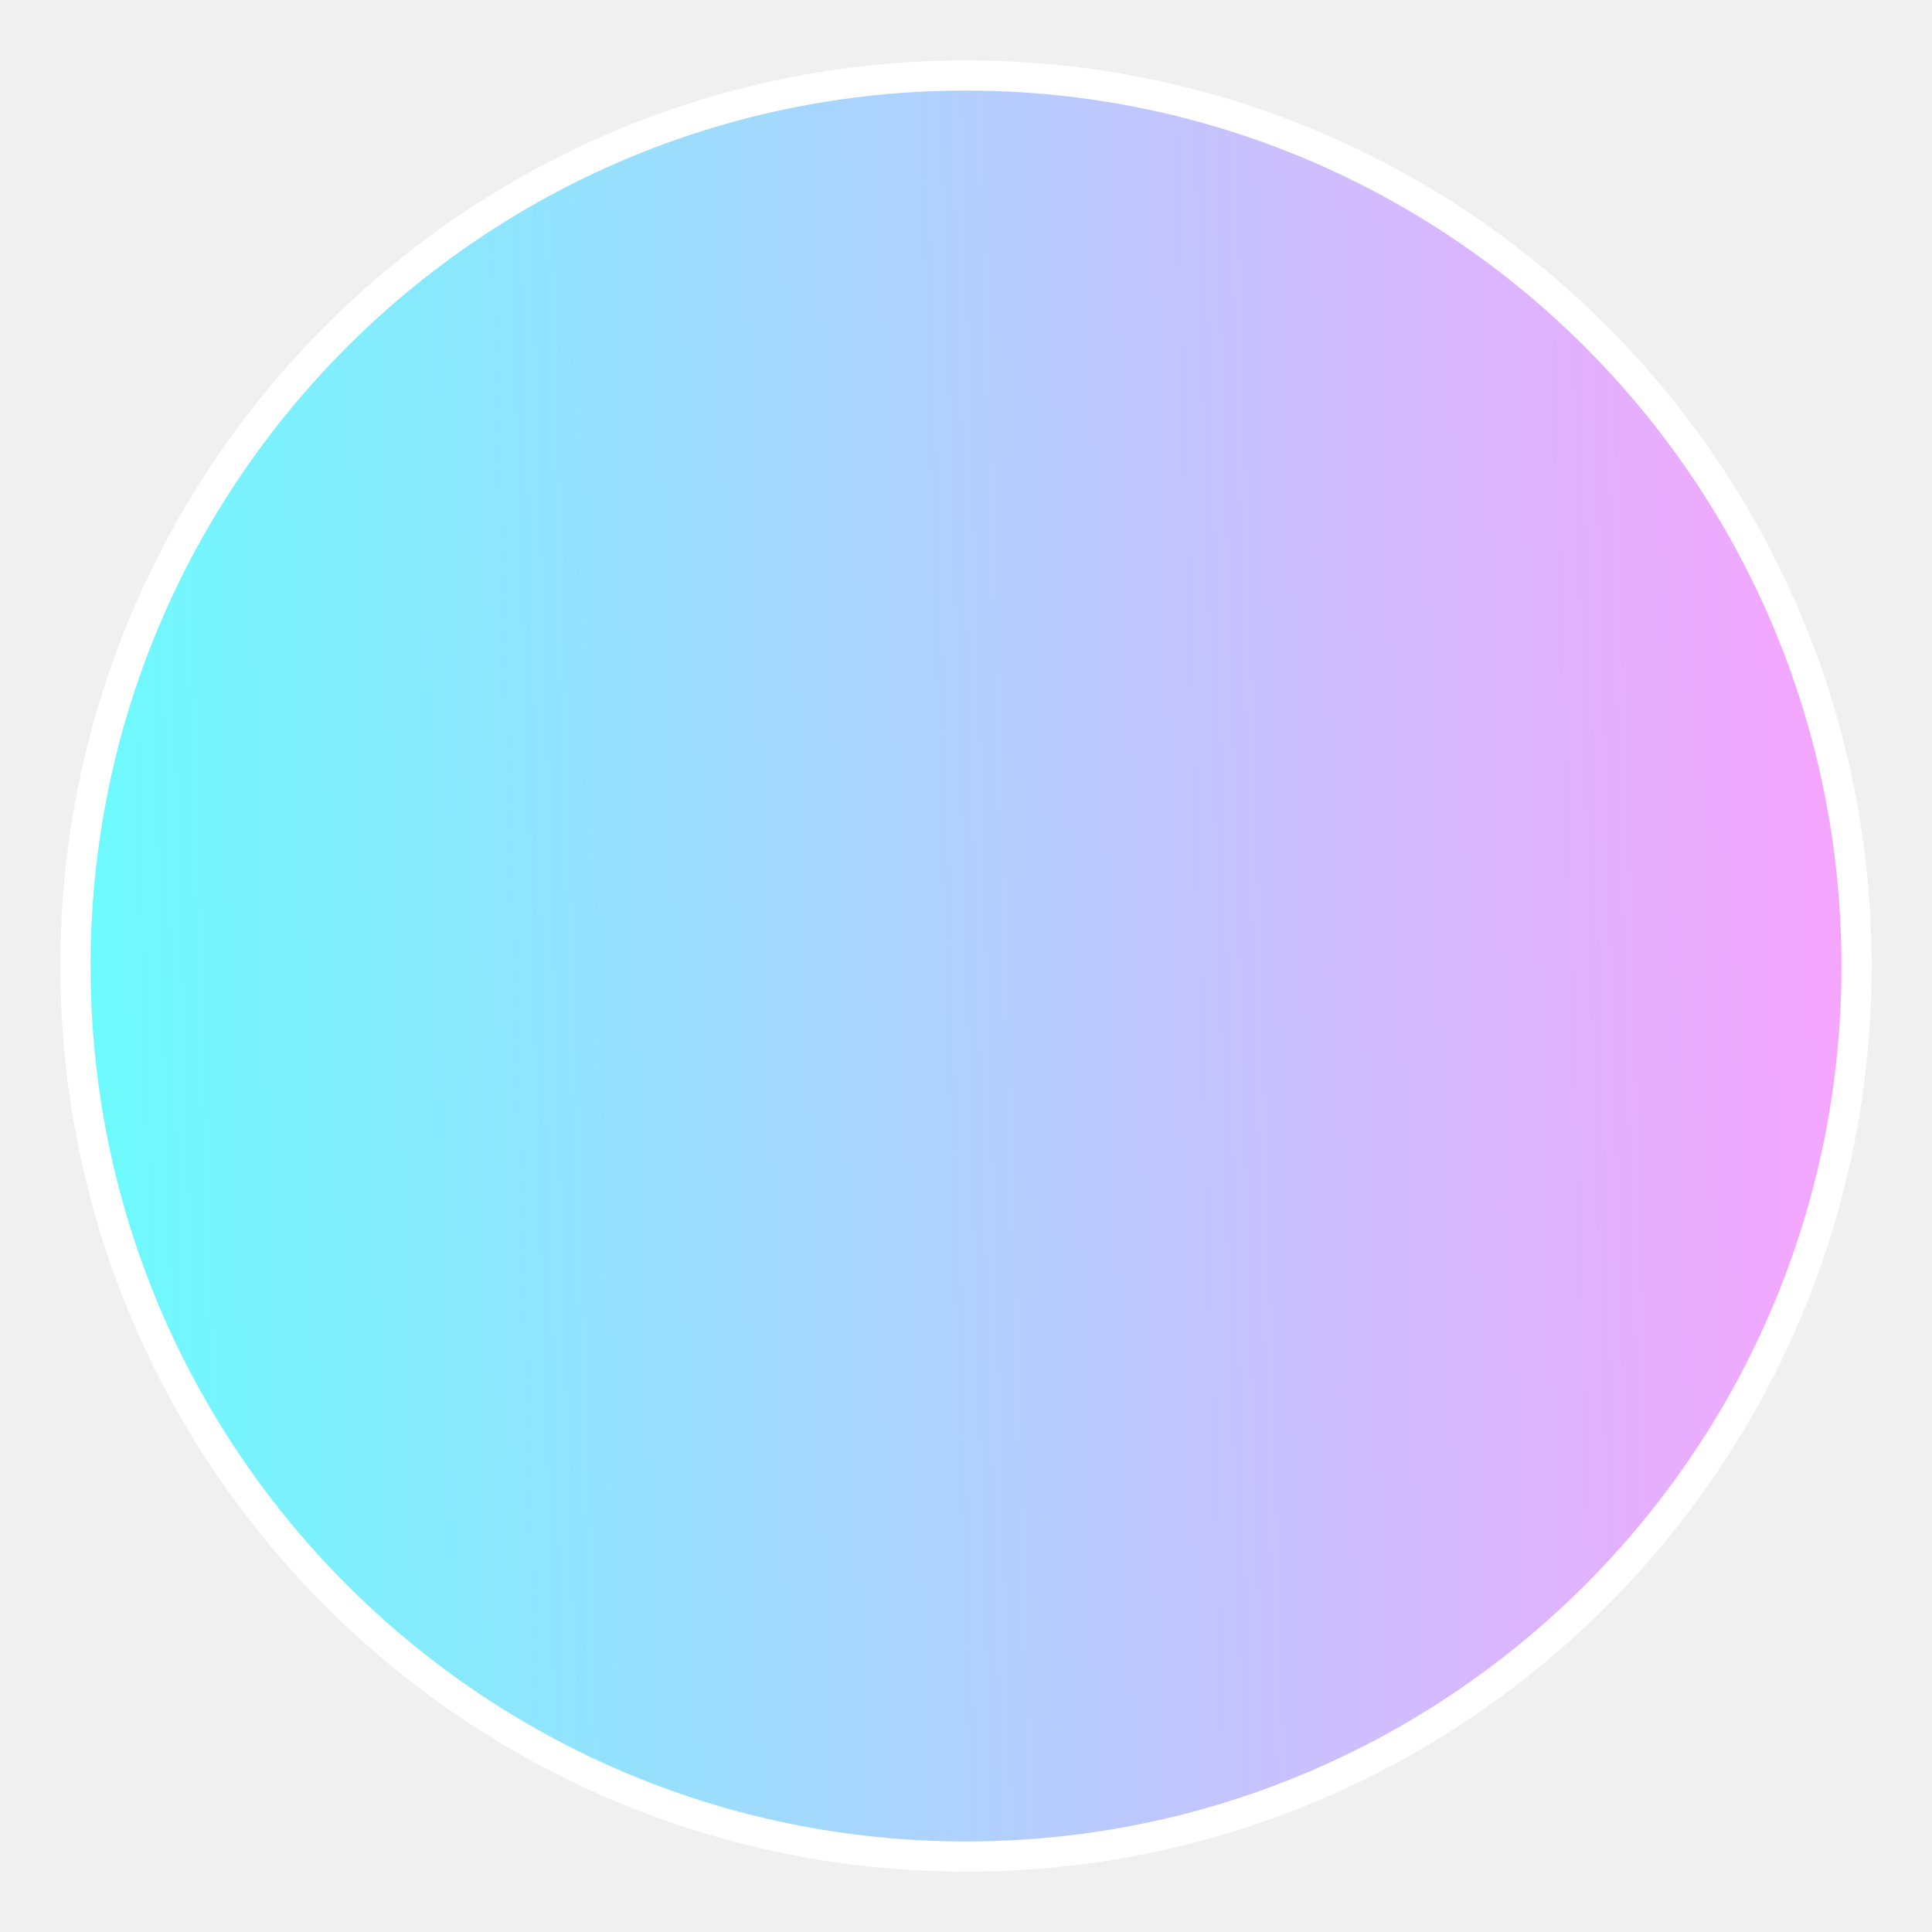
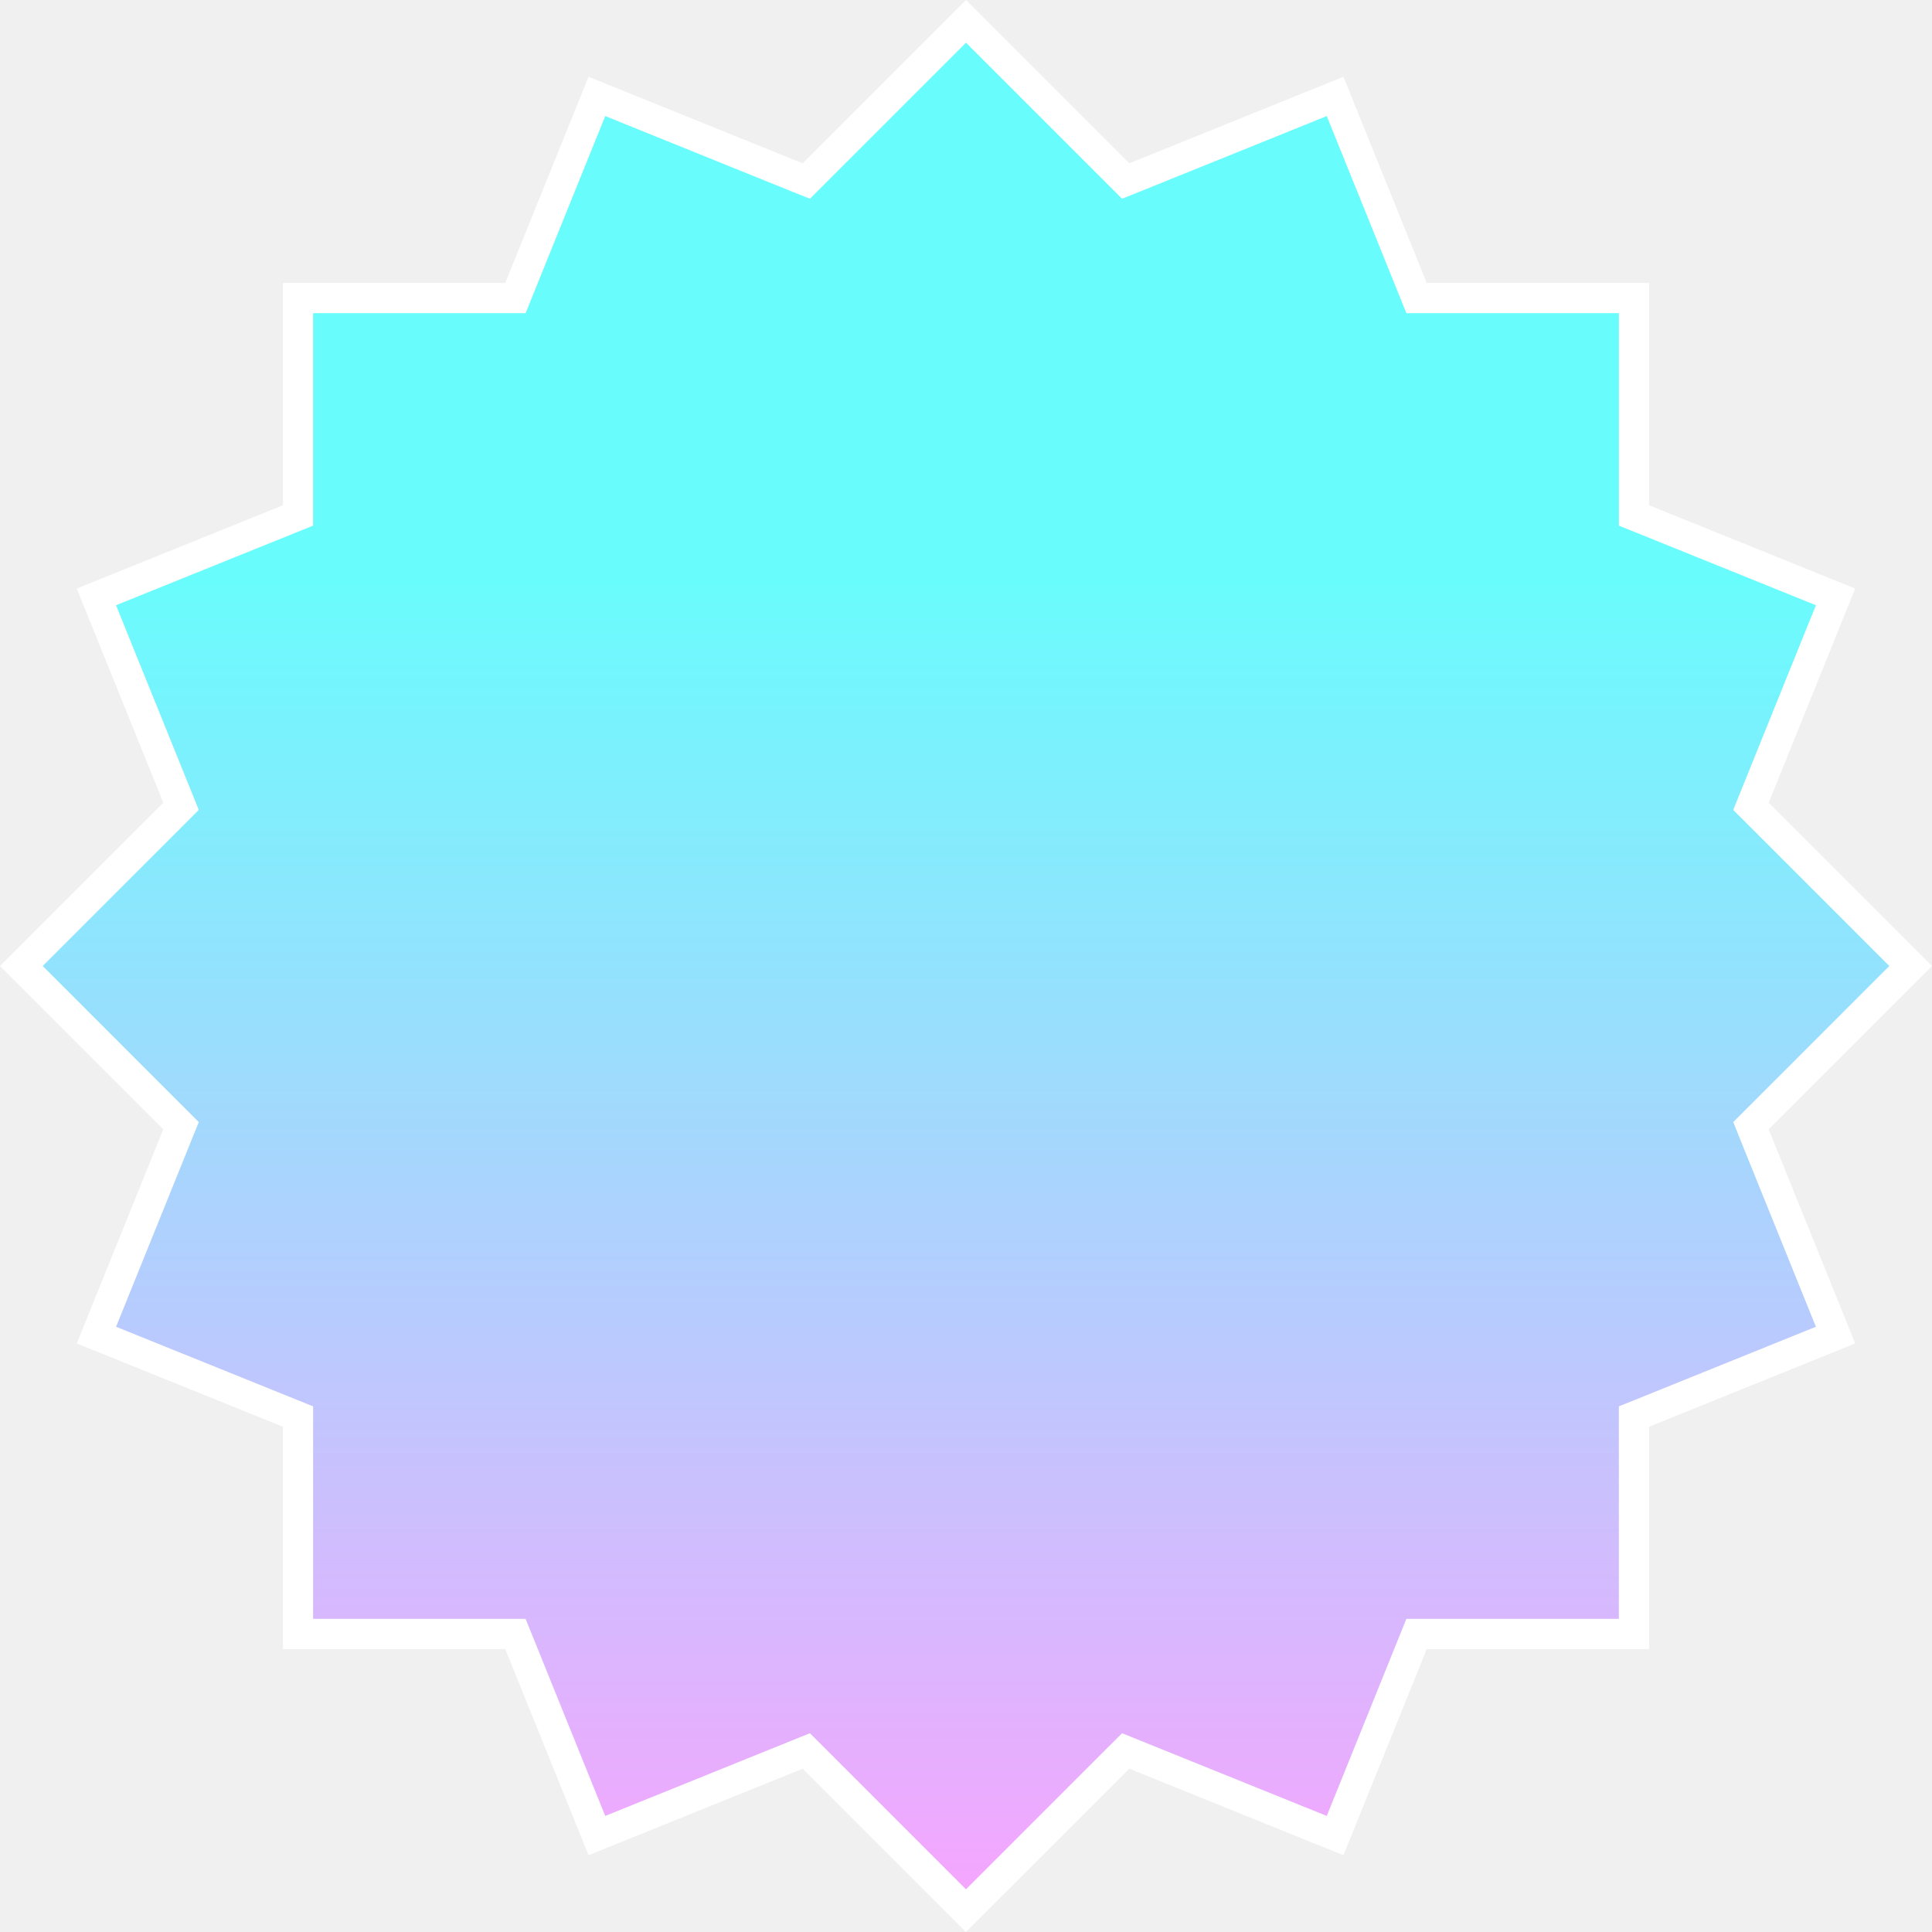
<svg xmlns="http://www.w3.org/2000/svg" width="64" height="64" viewBox="0 0 64 64" fill="none">
-   <circle cx="32" cy="32" r="29.5" fill="url(#paint0_linear_1566_120529)" stroke="white" />
+   <path d="M9.872 46.925L9.56 46.799L3.194 44.227L5.873 37.597L5.997 37.29L0.707 32L5.764 26.944L5.997 26.71L5.873 26.403L3.193 19.773L9.56 17.201L9.872 17.075V9.873H17.075L17.201 9.56L19.773 3.194L26.402 5.874L26.71 5.997L32 0.707L37.29 5.997L37.598 5.873L44.227 3.194L46.799 9.56L46.925 9.873H54.127V17.075L54.44 17.201L60.805 19.773L58.127 26.403L58.003 26.71L63.293 32L58.003 37.29L58.126 37.598L60.805 44.227L54.44 46.799L54.127 46.925V54.127H46.925L46.799 54.44L44.227 60.806L37.597 58.127L37.29 58.003L37.056 58.236L31.999 63.292L26.71 58.003L26.403 58.127L19.773 60.806L17.201 54.44L17.074 54.127H9.872V46.925Z" fill="url(#paint0_linear_2036_88761)" stroke="white" />
  <defs>
-     <linearGradient id="paint0_linear_1566_120529" x1="2" y1="45.286" x2="62.893" y2="43.488" gradientUnits="userSpaceOnUse">
-       <stop stop-color="#69FCFD" />
+     <linearGradient id="paint0_linear_2036_88761" x1="32" y1="0" x2="32" y2="64" gradientUnits="userSpaceOnUse">
+       <stop offset="0.3" stop-color="#69FCFD" />
      <stop offset="1" stop-color="#F9A3FE" />
    </linearGradient>
  </defs>
</svg>
